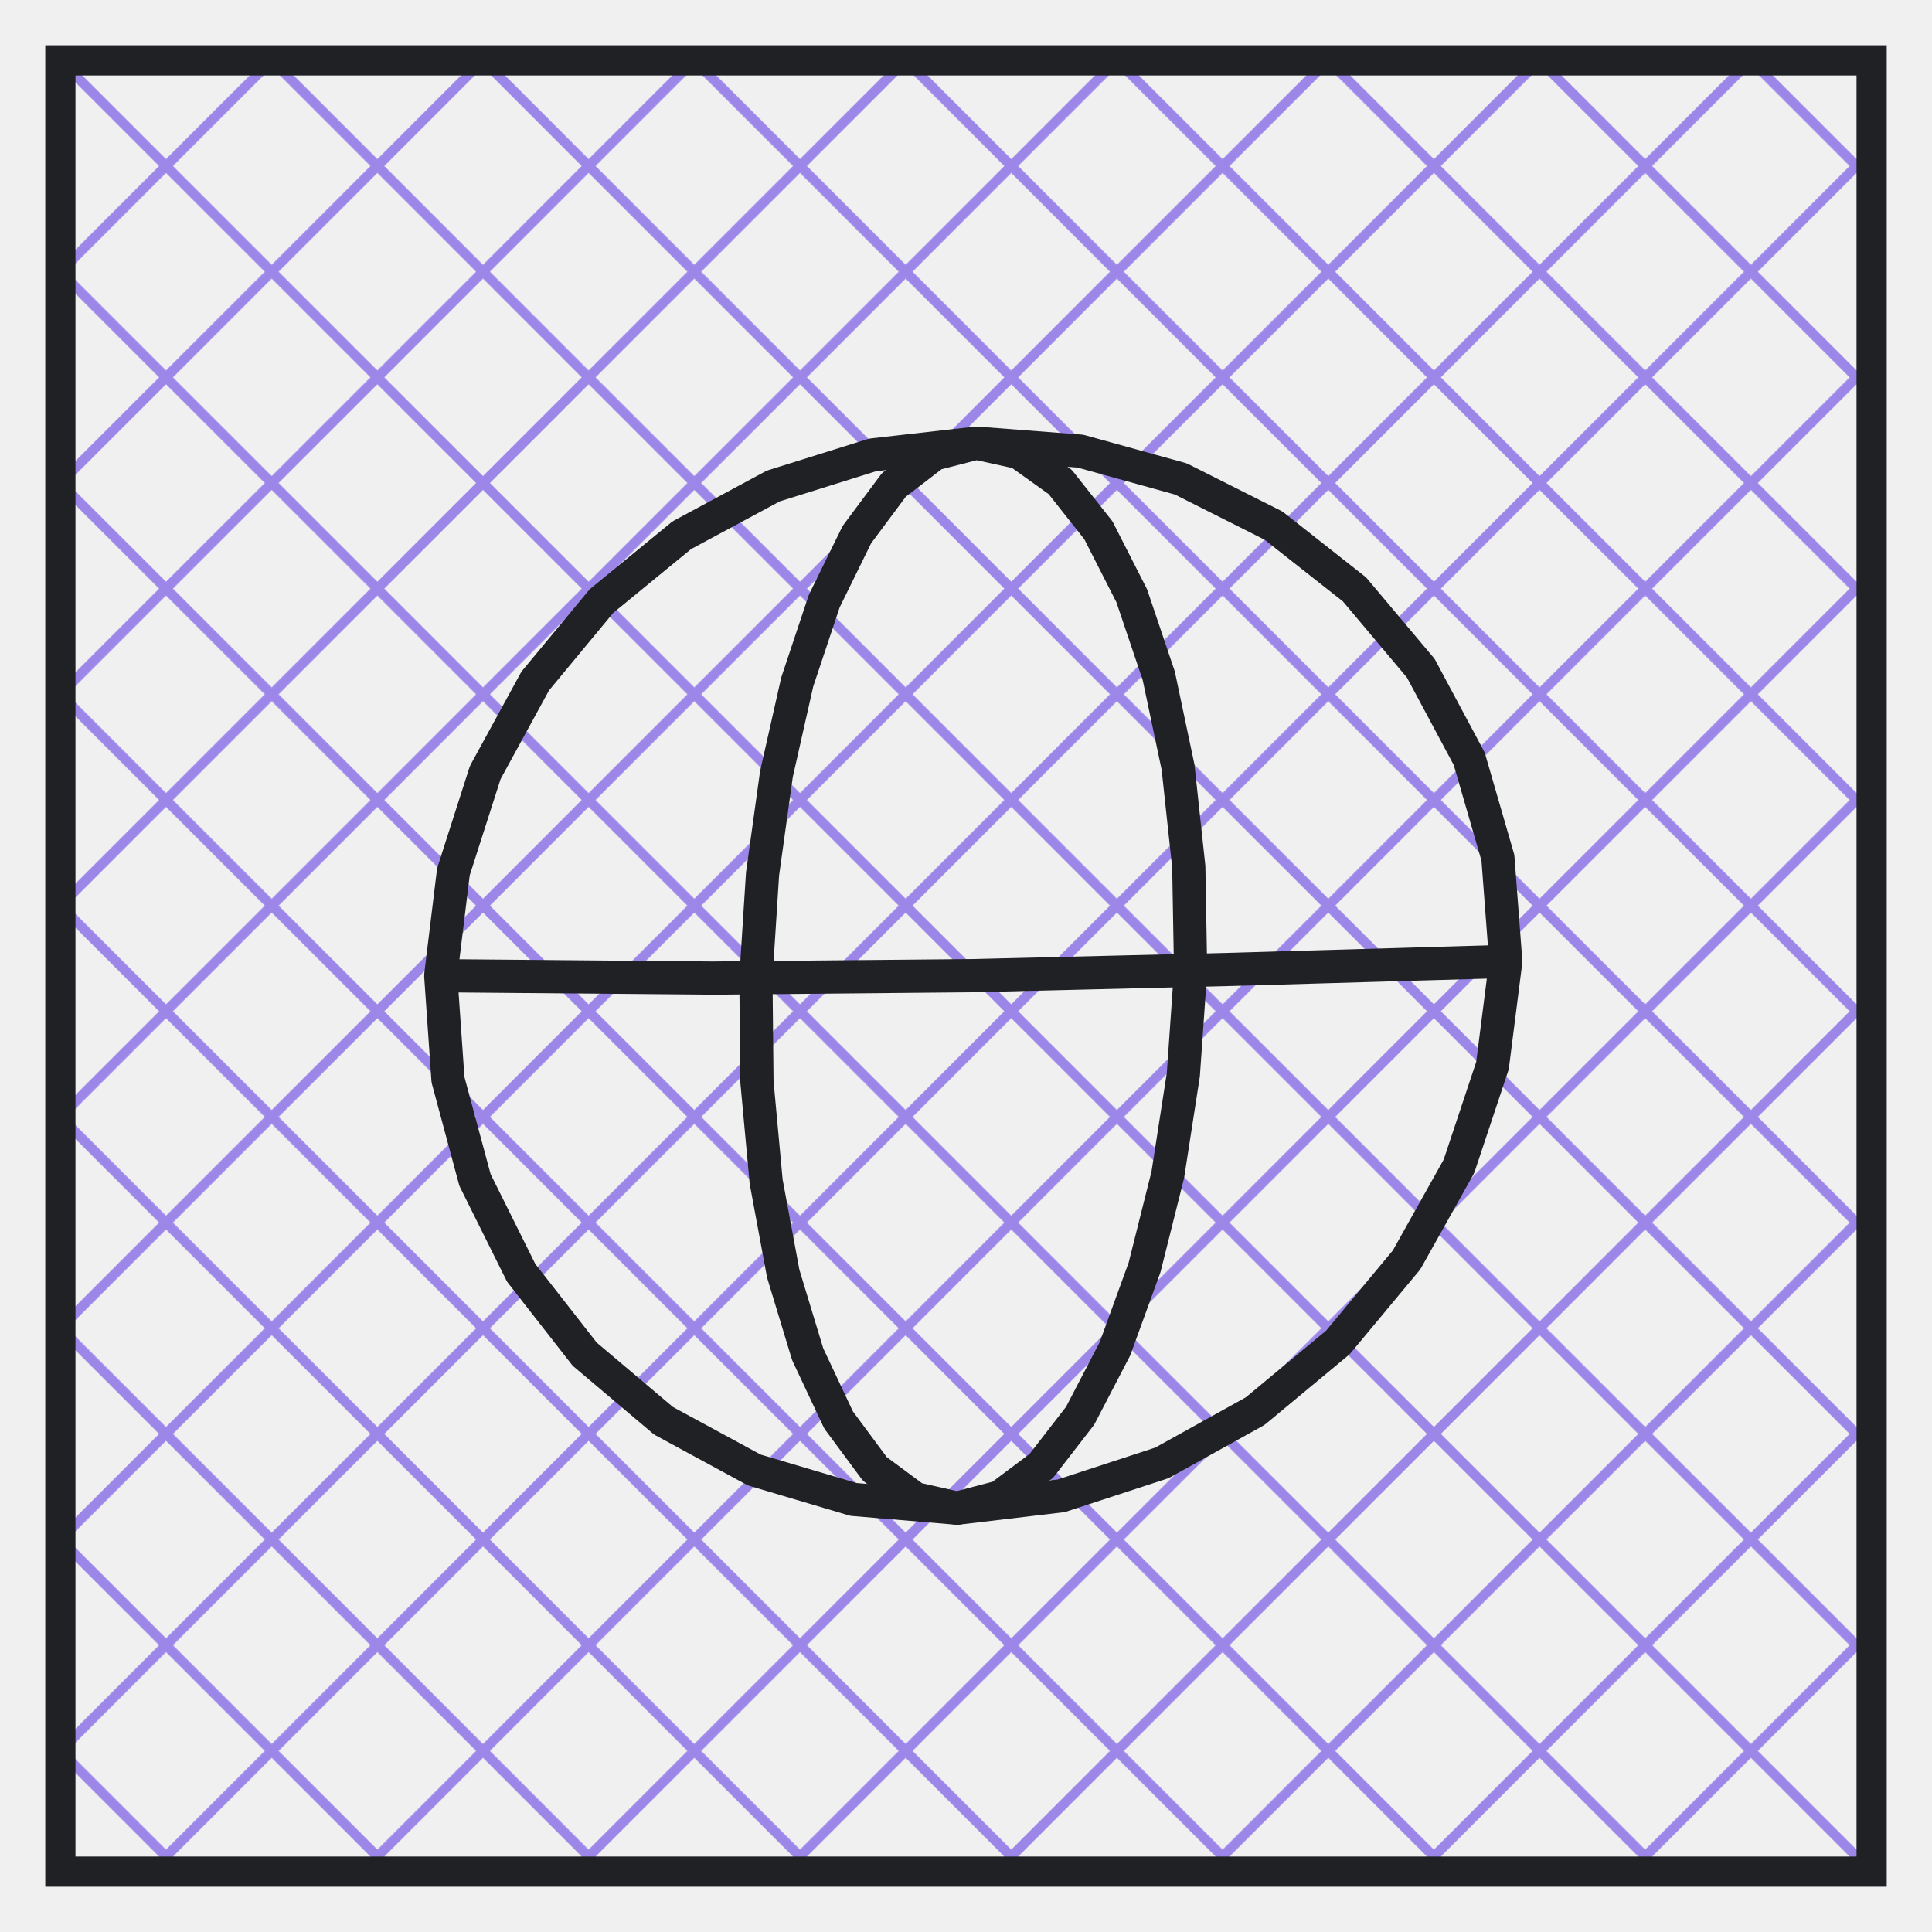
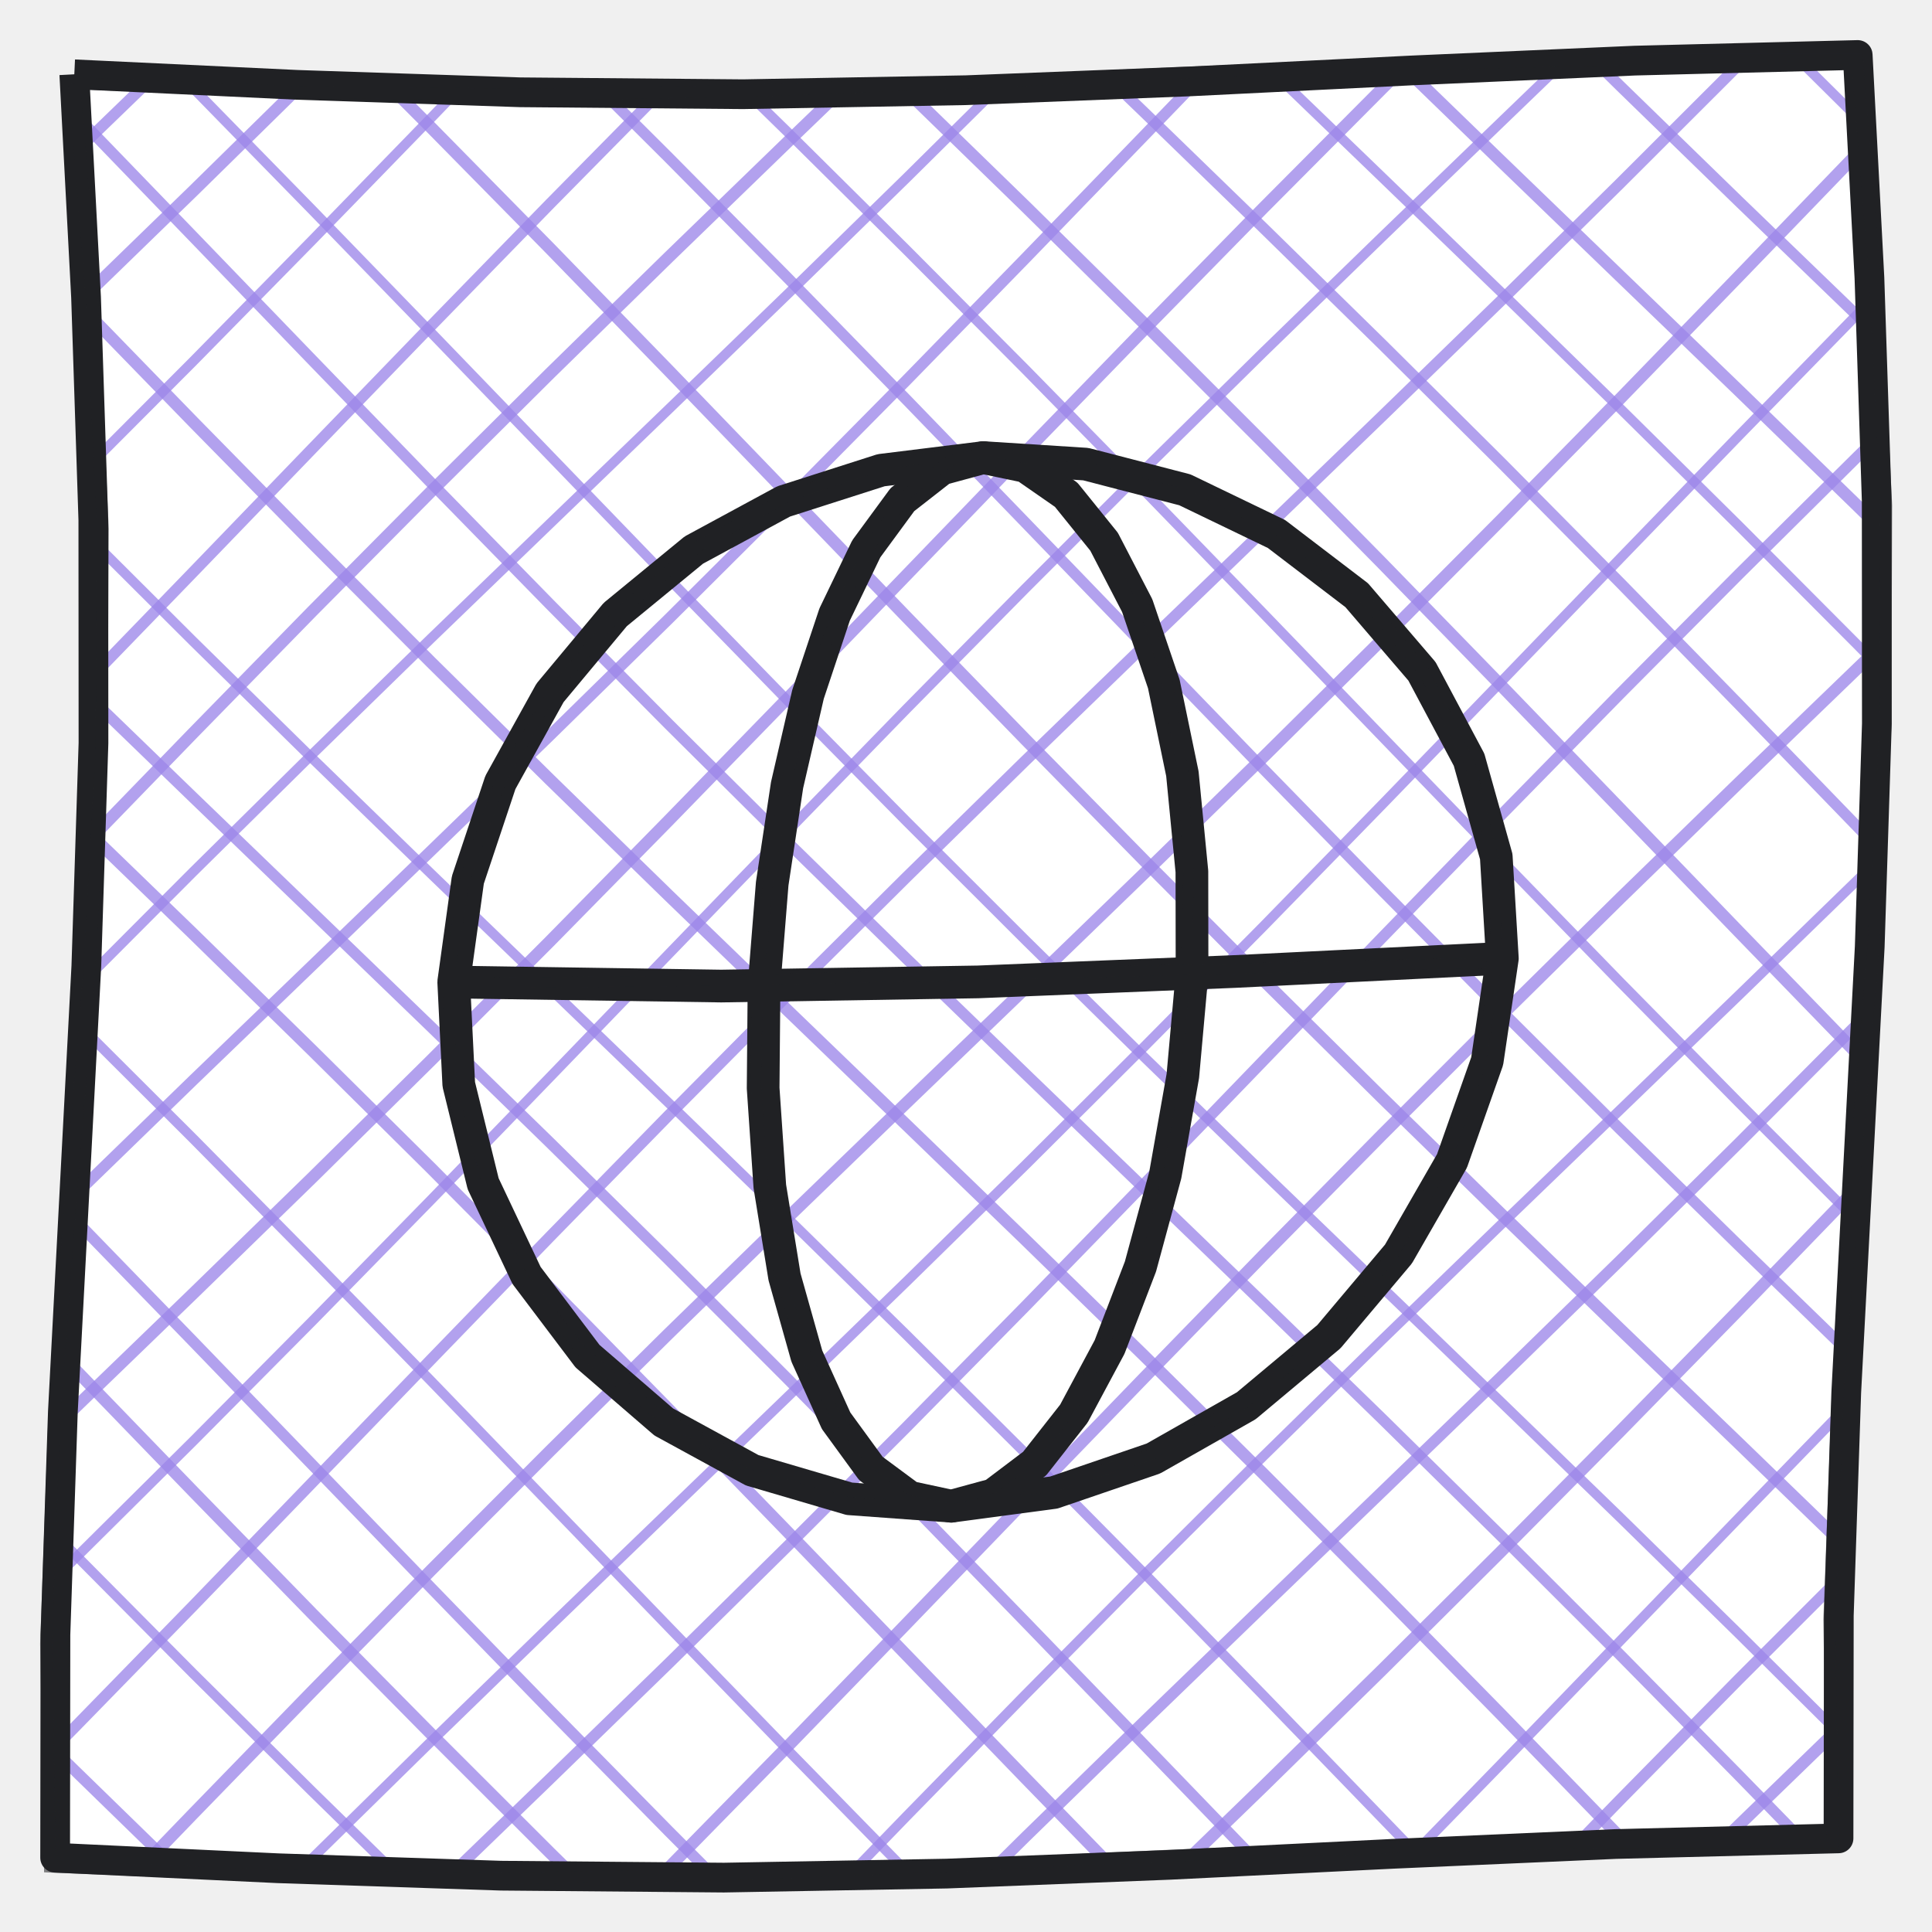
- <svg xmlns="http://www.w3.org/2000/svg" viewBox="-4 -4 128 128">
+ <svg xmlns="http://www.w3.org/2000/svg" viewBox="-5 -5 130 130">
  <defs>
-     <pattern id="h" width="14" height="14" patternUnits="userSpaceOnUse">
-       <path d="M0 0L14 14M14 0L0 14" stroke="#9c87e9" stroke-width=".65" />
-     </pattern>
+     <clipPath id="clip-cross-DNS">
+       <polygon points="0.00,0.00 15.00,0.71 30.00,1.21 45.00,1.34 60.00,1.07 75.00,0.48 90.00,-0.26 105.00,-0.92 120.00,-1.30 120.79,13.70 121.28,28.70 121.29,43.70 120.81,58.70 120.02,73.70 119.23,88.70 118.73,103.70 118.71,118.70 103.71,119.08 88.71,119.74 73.71,120.48 58.71,121.07 43.71,121.34 28.71,121.21 13.71,120.71 -1.29,120.00 -1.27,105.00 -0.77,90.00 0.02,75.00 0.81,60.00 1.29,45.00 1.28,30.00 0.79,15.00 0.00,0.00" />
+     </clipPath>
  </defs>
-   <rect x="0" y="0" width="120" height="120" fill="url(#h)" stroke="#202124" stroke-width="2" />
-   <polyline points="95.76,59.70 94.88,66.60 92.66,73.27 89.19,79.47 84.64,84.94 79.16,89.49 72.98,92.92 66.31,95.10 59.41,95.92 52.54,95.34 45.97,93.39 39.96,90.13 34.74,85.72 30.53,80.33 27.47,74.18 25.68,67.53 25.20,60.63 26.04,53.76 28.15,47.18 31.46,41.12 35.85,35.82 41.17,31.46 47.23,28.20 53.81,26.14 60.69,25.36 67.58,25.89 74.23,27.73 80.37,30.82 85.74,35.05 90.13,40.27 93.34,46.27 95.24,52.83 95.76,59.70" fill="none" stroke="#202124" stroke-width="2.2" stroke-linejoin="round" stroke-linecap="round" />
-   <polyline points="74.88,60.30 74.40,67.19 73.37,73.83 71.83,79.97 69.87,85.36 67.56,89.80 64.99,93.12 62.24,95.18 59.41,95.92 56.62,95.29 53.96,93.32 51.56,90.08 49.51,85.72 47.89,80.38 46.76,74.29 46.15,67.68 46.08,60.79 46.52,53.91 47.44,47.29 48.82,41.18 50.61,35.82 52.77,31.42 55.22,28.13 57.89,26.08 60.69,25.36 63.51,25.98 66.24,27.93 68.77,31.13 70.98,35.47 72.77,40.77 74.05,46.83 74.76,53.43 74.88,60.30" fill="none" stroke="#202124" stroke-width="2.2" stroke-linejoin="round" stroke-linecap="round" />
-   <polyline points="25.92,60.65 43.20,60.80 60.48,60.64 77.76,60.22 95.04,59.72" fill="none" stroke="#202124" stroke-width="2.2" stroke-linejoin="round" stroke-linecap="round" />
+   <polygon points="0.00,0.00 15.00,0.71 30.00,1.21 45.00,1.34 60.00,1.07 75.00,0.48 90.00,-0.26 105.00,-0.92 120.00,-1.30 120.79,13.70 121.28,28.70 121.29,43.70 120.81,58.70 120.02,73.70 119.23,88.70 118.73,103.70 118.71,118.70 103.71,119.08 88.71,119.74 73.71,120.48 58.71,121.07 43.71,121.34 28.71,121.21 13.71,120.71 -1.29,120.00 -1.27,105.00 -0.77,90.00 0.02,75.00 0.81,60.00 1.29,45.00 1.28,30.00 0.79,15.00 0.00,0.00" fill="#fff" />
+   <g clip-path="url(#clip-cross-DNS)" fill="none" stroke="#9c87e9" stroke-linecap="round">
+     <polyline points="-8,-133.72 0,-141.43 8,-149.14 16,-156.91 24,-164.76 32,-172.73 40,-180.83 48,-189.03 56,-197.30 64,-205.59 72,-213.85 80,-222.04 88,-230.13 96,-238.09 104,-245.94 112,-253.70 120,-261.41 128,-269.12" stroke-width="0.74" opacity=".78" />
+     <polyline points="-8,-118.40 0,-126.19 8,-134.09 16,-142.11 24,-150.24 32,-158.47 40,-166.76 48,-175.04 56,-183.29 64,-191.44 72,-199.48 80,-207.40 88,-215.21 96,-222.94 104,-230.65 112,-238.38 120,-246.18 128,-254.09" stroke-width="0.82" opacity=".78" />
+     <polyline points="-8,-106.42 0,-114.49 8,-122.66 16,-130.92 24,-139.21 32,-147.49 40,-155.70 48,-163.81 56,-171.80 64,-179.68 72,-187.46 80,-195.17 88,-202.88 96,-210.64 104,-218.47 112,-226.42 120,-234.50 128,-242.68" stroke-width="0.66" opacity=".78" />
+     <polyline points="-8,-97.24 0,-105.52 8,-113.81 16,-122.07 24,-130.25 32,-138.32 40,-146.26 48,-154.10 56,-161.85 64,-169.56 72,-177.28 80,-185.06 88,-192.93 96,-200.93 104,-209.05 112,-217.26 120,-225.54 128,-233.83" stroke-width="0.74" opacity=".78" />
+     <polyline points="-8,-84.44 0,-92.67 8,-100.81 16,-108.84 24,-116.74 32,-124.54 40,-132.27 48,-139.97 56,-147.71 64,-155.52 72,-163.44 80,-171.49 88,-179.64 96,-187.89 104,-196.18 112,-204.46 120,-212.69 128,-220.82" stroke-width="0.82" opacity=".78" />
+     <polyline points="-8,-71.01 0,-78.99 8,-86.85 16,-94.62 24,-102.33 32,-110.04 40,-117.81 48,-125.66 56,-133.62 64,-141.71 72,-149.90 80,-158.17 88,-166.46 96,-174.73 104,-182.92 112,-191.01 120,-198.98 128,-206.83" stroke-width="0.66" opacity=".78" />
+     <polyline points="-8,-61.08 0,-68.82 8,-76.53 16,-84.25 24,-92.04 32,-99.93 40,-107.94 48,-116.08 56,-124.30 64,-132.58 72,-140.87 80,-149.12 88,-157.28 96,-165.32 104,-173.24 112,-181.06 120,-188.80 128,-196.50" stroke-width="0.74" opacity=".78" />
+     <polyline points="-8,-49.19 0,-56.94 8,-64.76 16,-72.70 24,-80.76 32,-88.93 40,-97.18 48,-105.47 56,-113.75 64,-121.97 72,-130.08 80,-138.08 88,-145.96 96,-153.74 104,-161.46 112,-169.17 120,-176.92 128,-184.75" stroke-width="0.82" opacity=".78" />
+     <polyline points="-8,-34.07 0,-42.05 8,-50.15 16,-58.36 24,-66.63 32,-74.92 40,-83.18 48,-91.37 56,-99.44 64,-107.39 72,-115.23 80,-122.99 88,-130.70 96,-138.41 104,-146.19 112,-154.06 120,-162.05 128,-170.16" stroke-width="0.66" opacity=".78" />
+     <polyline points="-8,-22.65 0,-30.88 8,-39.17 16,-47.46 24,-55.69 32,-63.84 40,-71.87 48,-79.78 56,-87.58 64,-95.31 72,-103.02 80,-110.75 88,-118.56 96,-126.48 104,-134.51 112,-142.66 120,-150.91 128,-159.19" stroke-width="0.74" opacity=".78" />
+     <polyline points="-8,-13.74 0,-22.02 8,-30.22 16,-38.33 24,-46.31 32,-54.17 40,-61.95 48,-69.66 56,-77.37 64,-85.13 72,-92.98 80,-100.94 88,-109.02 96,-117.21 104,-125.47 112,-133.76 120,-142.03 128,-150.23" stroke-width="0.82" opacity=".78" />
+     <polyline points="-8,-0.72 0,-8.78 8,-16.72 16,-24.55 24,-32.29 32,-40.00 40,-47.72 48,-55.51 56,-63.40 64,-71.40 72,-79.53 80,-87.75 88,-96.03 96,-104.32 104,-112.57 112,-120.73 120,-128.78 128,-136.71" stroke-width="0.66" opacity=".78" />
+     <polyline points="-8,13.09 0,5.30 8,-2.43 16,-10.14 24,-17.88 32,-25.70 40,-33.63 48,-41.68 56,-49.84 64,-58.09 72,-66.38 80,-74.66 88,-82.89 96,-91.01 104,-99.01 112,-106.90 120,-114.68 128,-122.41" stroke-width="0.75" opacity=".78" />
+     <polyline points="-8,23.33 0,15.62 8,7.85 16,-0.01 24,-7.98 32,-16.08 40,-24.28 48,-32.55 56,-40.84 64,-49.11 72,-57.29 80,-65.37 88,-73.33 96,-81.18 104,-88.93 112,-96.64 120,-104.36 128,-112.13" stroke-width="0.81" opacity=".78" />
+     <polyline points="-8,35.23 0,27.33 8,19.31 16,11.17 24,2.94 32,-5.35 40,-13.64 48,-21.88 56,-30.03 64,-38.06 72,-45.98 80,-53.78 88,-61.52 96,-69.22 104,-76.96 112,-84.76 120,-92.67 128,-100.70" stroke-width="0.66" opacity=".78" />
+     <polyline points="-8,49.93 0,41.75 8,33.49 16,25.20 24,16.93 32,8.72 40,0.61 48,-7.38 56,-15.25 64,-23.03 72,-30.75 80,-38.46 88,-46.21 96,-54.05 104,-62.00 112,-70.08 120,-78.27 128,-86.53" stroke-width="0.75" opacity=".78" />
+     <polyline points="-8,60.87 0,52.57 8,44.32 16,36.14 24,28.08 32,20.13 40,12.30 48,4.55 56,-3.16 64,-10.88 72,-18.66 80,-26.54 88,-34.54 96,-42.66 104,-50.88 112,-59.16 120,-67.45 128,-75.70" stroke-width="0.81" opacity=".78" />
+     <polyline points="-8,69.82 0,61.68 8,53.66 16,45.76 24,37.96 32,30.24 40,22.53 48,14.79 56,6.97 64,-0.95 72,-9.00 80,-17.16 88,-25.40 96,-33.69 104,-41.97 112,-50.20 120,-58.33 128,-66.34" stroke-width="0.66" opacity=".78" />
+     <polyline points="-8,83.30 0,75.45 8,67.68 16,59.97 24,52.25 32,44.49 40,36.64 48,28.67 56,20.58 64,12.38 72,4.11 80,-4.18 88,-12.45 96,-20.64 104,-28.72 112,-36.69 120,-44.54 128,-52.30" stroke-width="0.75" opacity=".78" />
+     <polyline points="-8,97.47 0,89.77 8,82.04 16,74.25 24,66.35 32,58.34 40,50.20 48,41.98 56,33.69 64,25.40 72,17.16 80,9.00 88,0.96 96,-6.96 104,-14.77 112,-22.50 120,-30.21 128,-37.94" stroke-width="0.81" opacity=".78" />
+     <polyline points="-8,107.74 0,99.91 8,91.97 16,83.91 24,75.74 32,67.48 40,59.19 48,50.92 56,42.70 64,34.59 72,26.59 80,18.71 88,10.94 96,3.22 104,-4.49 112,-12.24 120,-20.08 128,-28.03" stroke-width="0.66" opacity=".78" />
+     <polyline points="-8,119.36 0,111.25 8,103.05 16,94.77 24,86.48 32,78.22 40,70.04 48,61.97 56,54.02 64,46.18 72,38.43 80,30.72 88,23.00 96,15.23 104,7.35 112,-0.64 120,-8.76 128,-16.97" stroke-width="0.75" opacity=".78" />
+     <polyline points="-8,133.61 0,125.33 8,117.04 16,108.81 24,100.66 32,92.64 40,84.73 48,76.93 56,69.20 64,61.50 72,53.76 80,45.95 88,38.03 96,29.99 104,21.84 112,13.59 120,5.30 128,-2.98" stroke-width="0.81" opacity=".78" />
+     <polyline points="-8,144.34 0,136.13 8,128.03 16,120.05 24,112.19 32,104.42 40,96.71 48,88.99 56,81.23 64,73.39 72,65.42 80,57.34 88,49.14 96,40.88 104,32.59 112,24.32 120,16.12 128,8.03" stroke-width="0.66" opacity=".78" />
+     <polyline points="-8,153.64 0,145.70 8,137.88 16,130.14 24,122.43 32,114.70 40,106.92 48,99.03 56,91.02 64,82.89 72,74.66 80,66.38 88,58.09 96,49.85 104,41.69 112,33.64 120,25.71 128,17.90" stroke-width="0.75" opacity=".78" />
+     <polyline points="-8,167.66 0,159.94 8,152.23 16,144.49 24,136.66 32,128.73 40,120.67 48,112.51 56,104.25 64,95.96 72,87.69 80,79.47 88,71.35 96,63.35 104,55.46 112,47.68 120,39.96 128,32.25" stroke-width="0.81" opacity=".78" />
+     <polyline points="-8,181.95 0,174.18 8,166.32 16,158.34 24,150.24 32,142.04 40,133.77 48,125.47 56,117.21 64,109.03 72,100.95 80,92.99 88,85.15 96,77.40 104,69.69 112,61.97 120,54.20 128,46.33" stroke-width="0.66" opacity=".78" />
+     <polyline points="-8,191.92 0,183.89 8,175.75 16,167.51 24,159.23 32,150.94 40,142.70 48,134.56 56,126.52 64,118.61 72,110.81 80,103.08 88,95.37 96,87.64 104,79.83 112,71.92 120,63.88 128,55.73" stroke-width="0.75" opacity=".78" />
+     <polyline points="-8,203.15 0,194.90 8,186.60 16,178.33 24,170.12 32,162.01 40,154.03 48,146.16 56,138.39 64,130.67 72,122.96 80,115.21 88,107.36 96,99.40 104,91.32 112,83.14 120,74.87 128,66.58" stroke-width="0.81" opacity=".78" />
+     <polyline points="-8,217.16 0,208.90 8,200.73 16,192.67 24,184.73 32,176.90 40,169.15 48,161.44 56,153.72 64,145.94 72,138.05 80,130.05 88,121.93 96,113.71 104,105.43 112,97.14 120,88.89 128,80.72" stroke-width="0.66" opacity=".78" />
+     <polyline points="-8,228.00 0,219.98 8,212.09 16,204.29 24,196.57 32,188.86 40,181.12 48,173.30 56,165.37 64,157.32 72,149.16 80,140.91 88,132.62 96,124.34 104,116.12 112,107.99 120,99.99 128,92.10" stroke-width="0.76" opacity=".78" />
+     <polyline points="-8,237.81 0,230.04 8,222.33 16,214.62 24,206.85 32,199.00 40,191.02 48,182.93 56,174.73 64,166.46 72,158.17 80,149.90 88,141.71 96,133.63 104,125.67 112,117.82 120,110.07 128,102.35" stroke-width="0.81" opacity=".78" />
+     <polyline points="-8,252.20 0,244.47 8,236.68 16,228.78 24,220.76 32,212.62 40,204.39 48,196.11 56,187.82 64,179.58 72,171.43 80,163.39 88,155.47 96,147.67 104,139.93 112,132.22 120,124.49 128,116.69" stroke-width="0.66" opacity=".78" />
+     <polyline points="-8,266.28 0,258.33 8,250.27 16,242.09 24,233.84 32,225.55 40,217.27 48,209.06 56,200.94 64,192.95 72,185.08 80,177.30 88,169.59 96,161.88 104,154.12 112,146.28 120,138.33 128,130.26" stroke-width="0.76" opacity=".78" />
+     <polyline points="-8,-146.86 0,-138.57 8,-130.28 16,-122.05 24,-113.90 32,-105.87 40,-97.97 48,-90.17 56,-82.43 64,-74.73 72,-66.99 80,-59.18 88,-51.27 96,-43.23 104,-35.08 112,-26.83 120,-18.55 128,-10.26" stroke-width="0.74" opacity=".78" />
+     <polyline points="-8,-135.05 0,-126.84 8,-118.74 16,-110.76 24,-102.89 32,-95.12 40,-87.41 48,-79.69 56,-71.94 64,-64.09 72,-56.13 80,-48.05 88,-39.86 96,-31.59 104,-23.30 112,-15.03 120,-6.83 128,1.26" stroke-width="0.82" opacity=".78" />
+     <polyline points="-8,-124.99 0,-117.05 8,-109.23 16,-101.48 24,-93.77 32,-86.05 40,-78.26 48,-70.38 56,-62.37 64,-54.24 72,-46.02 80,-37.74 88,-29.45 96,-21.20 104,-13.04 112,-4.99 120,2.94 128,10.76" stroke-width="0.66" opacity=".78" />
+     <polyline points="-8,-111.43 0,-103.70 8,-95.99 16,-88.25 24,-80.43 32,-72.50 40,-64.45 48,-56.28 56,-48.03 64,-39.74 72,-31.46 80,-23.24 88,-15.12 96,-7.12 104,0.77 112,8.55 120,16.27 128,23.98" stroke-width="0.74" opacity=".78" />
+     <polyline points="-8,-98.70 0,-90.93 8,-83.07 16,-75.09 24,-67.00 32,-58.80 40,-50.52 48,-42.23 56,-33.97 64,-25.78 72,-17.70 80,-9.74 88,-1.90 96,5.85 104,13.57 112,21.28 120,29.05 128,36.92" stroke-width="0.82" opacity=".78" />
+     <polyline points="-8,-89.62 0,-81.60 8,-73.46 16,-65.22 24,-56.94 32,-48.65 40,-40.41 48,-32.26 56,-24.23 64,-16.32 72,-8.51 80,-0.78 88,6.93 96,14.66 104,22.47 112,30.38 120,38.41 128,46.56" stroke-width="0.66" opacity=".78" />
+     <polyline points="-8,-77.63 0,-69.37 8,-61.08 16,-52.81 24,-44.60 32,-36.49 40,-28.50 48,-20.63 56,-12.86 64,-5.14 72,2.57 80,10.33 88,18.17 96,26.12 104,34.20 112,42.39 120,50.65 128,58.94" stroke-width="0.74" opacity=".78" />
+     <polyline points="-8,-62.34 0,-54.08 8,-45.90 16,-37.84 24,-29.90 32,-22.07 40,-14.32 48,-6.61 56,1.11 64,8.89 72,16.78 80,24.78 88,32.90 96,41.12 104,49.40 112,57.69 120,65.94 128,74.11" stroke-width="0.82" opacity=".78" />
+     <polyline points="-8,-50.81 0,-42.79 8,-34.89 16,-27.10 24,-19.37 32,-11.66 40,-3.93 48,3.89 56,11.82 64,19.86 72,28.02 80,36.27 88,44.56 96,52.84 104,61.07 112,69.19 120,77.20 128,85.09" stroke-width="0.66" opacity=".78" />
+     <polyline points="-8,-41.17 0,-33.41 8,-25.69 16,-17.98 24,-10.22 32,-2.36 40,5.61 48,13.70 56,21.90 64,30.17 72,38.46 80,46.73 88,54.92 96,63.00 104,70.97 112,78.81 120,86.57 128,94.29" stroke-width="0.74" opacity=".78" />
+     <polyline points="-8,-27.85 0,-20.13 8,-12.33 16,-4.44 24,3.58 32,11.71 40,19.94 48,28.23 56,36.52 64,44.76 72,52.91 80,60.95 88,68.87 96,76.68 104,84.42 112,92.12 120,99.86 128,107.66" stroke-width="0.82" opacity=".78" />
+     <polyline points="-8,-15.06 0,-7.12 8,0.94 16,9.12 24,17.37 32,25.66 40,33.94 48,42.15 56,50.27 64,58.26 72,66.14 80,73.91 88,81.63 96,89.34 104,97.09 112,104.93 120,112.88 128,120.95" stroke-width="0.66" opacity=".78" />
+     <polyline points="-8,-5.56 0,2.65 8,10.93 16,19.22 24,27.48 32,35.66 40,43.73 48,51.68 56,59.51 64,67.26 72,74.97 80,82.69 88,90.47 96,98.35 104,106.34 112,114.46 120,122.67 128,130.95" stroke-width="0.75" opacity=".78" />
+     <polyline points="-8,6.87 0,15.16 8,23.39 16,31.53 24,39.56 32,47.46 40,55.26 48,62.99 56,70.70 64,78.43 72,86.24 80,94.16 88,102.21 96,110.36 104,118.61 112,126.89 120,135.18 128,143.41" stroke-width="0.81" opacity=".78" />
+     <polyline points="-8,22.08 0,30.18 8,38.16 16,46.02 24,53.79 32,61.51 40,69.22 48,76.98 56,84.83 64,92.79 72,100.88 80,109.07 88,117.34 96,125.63 104,133.90 112,142.09 120,150.19 128,158.15" stroke-width="0.66" opacity=".78" />
+     <polyline points="-8,33.09 0,40.92 8,48.66 16,56.37 24,64.09 32,71.88 40,79.77 48,87.78 56,95.91 64,104.14 72,112.42 80,120.71 88,128.95 96,137.11 104,145.16 112,153.08 120,160.90 128,168.64" stroke-width="0.75" opacity=".78" />
+     <polyline points="-8,42.39 0,50.10 8,57.84 16,65.67 24,73.60 32,81.66 40,89.83 48,98.08 56,106.37 64,114.65 72,122.87 80,130.99 88,138.99 96,146.87 104,154.65 112,162.37 120,170.08 128,177.83" stroke-width="0.81" opacity=".78" />
+     <polyline points="-8,55.78 0,63.64 8,71.62 16,79.72 24,87.92 32,96.20 40,104.49 48,112.75 56,120.93 64,129.01 72,136.96 80,144.80 88,152.56 96,160.27 104,167.99 112,175.76 120,183.63 128,191.62" stroke-width="0.66" opacity=".78" />
+     <polyline points="-8,68.89 0,77.03 8,85.27 16,93.55 24,101.84 32,110.08 40,118.22 48,126.25 56,134.16 64,141.97 72,149.70 80,157.40 88,165.14 96,172.95 104,180.86 112,188.90 120,197.05 128,205.29" stroke-width="0.75" opacity=".78" />
+     <polyline points="-8,78.79 0,87.09 8,95.36 16,103.57 24,111.67 32,119.66 40,127.52 48,135.30 56,143.01 64,150.72 72,158.48 80,166.32 88,174.28 96,182.36 104,190.55 112,198.82 120,207.11 128,215.38" stroke-width="0.81" opacity=".78" />
+     <polyline points="-8,91.37 0,99.55 8,107.61 16,115.54 24,123.37 32,131.12 40,138.83 48,146.55 56,154.33 64,162.22 72,170.22 80,178.35 88,186.57 96,194.85 104,203.14 112,211.39 120,219.55 128,227.61" stroke-width="0.66" opacity=".78" />
+     <polyline points="-8,106.21 0,114.10 8,121.89 16,129.62 24,137.33 32,145.07 40,152.89 48,160.82 56,168.87 64,177.03 72,185.28 80,193.57 88,201.85 96,210.07 104,218.20 112,226.20 120,234.09 128,241.87" stroke-width="0.75" opacity=".78" />
+     <polyline points="-8,116.69 0,124.40 8,132.11 16,139.88 24,147.74 32,155.71 40,163.81 48,172.01 56,180.28 64,188.57 72,196.83 80,205.02 88,213.10 96,221.06 104,228.91 112,236.66 120,244.38 128,252.09" stroke-width="0.81" opacity=".78" />
+     <polyline points="-8,125.91 0,133.71 8,141.61 16,149.63 24,157.77 32,166.00 40,174.28 48,182.57 56,190.81 64,198.96 72,207.00 80,214.91 88,222.72 96,230.45 104,238.16 112,245.89 120,253.70 128,261.60" stroke-width="0.66" opacity=".78" />
+     <polyline points="-8,139.67 0,147.73 8,155.91 16,164.17 24,172.46 32,180.73 40,188.95 48,197.06 56,205.05 64,212.92 72,220.69 80,228.41 88,236.12 96,243.88 104,251.71 112,259.67 120,267.74 128,275.93" stroke-width="0.75" opacity=".78" />
+     <polyline points="-8,153.16 0,161.44 8,169.73 16,177.99 24,186.17 32,194.23 40,202.18 48,210.01 56,217.76 64,225.47 72,233.19 80,240.97 88,248.85 96,256.85 104,264.97 112,273.18 120,281.46 128,289.75" stroke-width="0.81" opacity=".78" />
+     <polyline points="-8,163.24 0,171.47 8,179.61 16,187.63 24,195.53 32,203.33 40,211.05 48,218.76 56,226.50 64,234.31 72,242.24 80,250.28 88,258.44 96,266.69 104,274.98 112,283.26 120,291.48 128,299.61" stroke-width="0.66" opacity=".78" />
+     <polyline points="-8,175.64 0,183.62 8,191.48 16,199.24 24,206.96 32,214.67 40,222.43 48,230.29 56,238.25 64,246.34 72,254.54 80,262.81 88,271.10 96,279.37 104,287.56 112,295.65 120,303.61 128,311.46" stroke-width="0.75" opacity=".78" />
+     <polyline points="-8,189.99 0,197.73 8,205.44 16,213.16 24,220.96 32,228.85 40,236.86 48,245.00 56,253.22 64,261.51 72,269.80 80,278.04 88,286.20 96,294.24 104,302.16 112,309.97 120,317.71 128,325.42" stroke-width="0.81" opacity=".78" />
+     <polyline points="-8,200.14 0,207.88 8,215.71 16,223.65 24,231.71 32,239.88 40,248.14 48,256.43 56,264.70 64,272.92 72,281.04 80,289.03 88,296.91 96,304.69 104,312.41 112,320.12 120,327.87 128,335.70" stroke-width="0.66" opacity=".78" />
+     <polyline points="-8,209.63 0,217.61 8,225.71 16,233.92 24,242.19 32,250.49 40,258.75 48,266.93 56,275.00 64,282.95 72,290.79 80,298.54 88,306.25 96,313.97 104,321.75 112,329.62 120,337.61 128,345.73" stroke-width="0.76" opacity=".78" />
+     <polyline points="-8,223.90 0,232.14 8,240.43 16,248.71 24,256.95 32,265.09 40,273.12 48,281.02 56,288.82 64,296.55 72,304.26 80,312.00 88,319.81 96,327.72 104,335.76 112,343.92 120,352.16 128,360.45" stroke-width="0.81" opacity=".78" />
+     <polyline points="-8,237.62 0,245.89 8,254.10 16,262.20 24,270.18 32,278.04 40,285.81 48,293.53 56,301.24 64,309.00 72,316.85 80,324.81 88,332.89 96,341.09 104,349.35 112,357.64 120,365.91 128,374.11" stroke-width="0.66" opacity=".78" />
+     <polyline points="-8,247.53 0,255.59 8,263.53 16,271.35 24,279.10 32,286.80 40,294.53 48,302.32 56,310.20 64,318.21 72,326.34 80,334.56 88,342.84 96,351.13 104,359.38 112,367.54 120,375.59 128,383.52" stroke-width="0.76" opacity=".78" />
+   </g>
+   <polyline points="0.00,0.00 15.00,0.71 30.00,1.21 45.00,1.34 60.00,1.07 75.00,0.48 90.00,-0.26 105.00,-0.92 120.00,-1.30 120.79,13.70 121.28,28.70 121.29,43.70 120.81,58.70 120.02,73.70 119.23,88.70 118.73,103.70 118.71,118.70 103.71,119.08 88.71,119.74 73.71,120.48 58.71,121.07 43.71,121.34 28.71,121.21 13.71,120.71 -1.29,120.00 -1.27,105.00 -0.77,90.00 0.02,75.00 0.81,60.00 1.29,45.00 1.28,30.00 0.79,15.00 0.00,0.00" fill="none" stroke="#202124" stroke-width="2" stroke-linejoin="round" />
+   <polyline points="0.00,0.60 15.02,1.19 30.04,1.37 45.04,1.12 60.03,0.56 75.01,-0.12 89.99,-0.69 104.97,-1.01 119.96,-1.01 121.18,14.01 121.92,29.02 121.86,44.02 121.03,59.01 119.79,73.99 118.65,88.97 118.09,103.96 118.32,118.96 103.33,118.96 88.35,119.29 73.37,119.88 58.38,120.57 43.39,121.15 28.39,121.40 13.37,121.21 -1.64,120.60 -1.90,105.60 -1.36,90.60 -0.25,75.60 0.99,60.60 1.83,45.60 1.92,30.60 1.22,15.60 0.00,0.60" fill="none" stroke="#202124" stroke-width=".8" opacity=".55" />
+   <polyline points="96.09,59.49 95.07,66.40 92.70,73.12 89.10,79.38 84.42,84.94 78.86,89.59 72.61,93.14 65.91,95.43 59.01,96.35 52.15,95.85 45.61,93.93 39.66,90.68 34.53,86.25 30.43,80.82 27.51,74.65 25.87,67.97 25.53,61.07 26.48,54.21 28.67,47.65 32.01,41.62 36.40,36.35 41.69,32.01 47.73,28.74 54.29,26.64 61.16,25.79 68.06,26.23 74.73,27.96 80.89,30.93 86.29,35.05 90.68,40.17 93.85,46.12 95.68,52.64 96.09,59.49" fill="none" stroke="#202124" stroke-width="2.2" stroke-linejoin="round" stroke-linecap="round" />
+   <polyline points="95.72,59.78 94.59,66.67 92.21,73.33 88.68,79.49 84.13,84.93 78.71,89.43 72.58,92.83 65.95,95.00 59.08,95.86 52.20,95.36 45.60,93.52 39.54,90.38 34.28,86.08 30.04,80.77 27.03,74.67 25.38,68.04 25.13,61.15 26.25,54.26 28.65,47.63 32.19,41.52 36.72,36.14 42.11,31.67 48.20,28.30 54.78,26.15 61.65,25.31 68.55,25.83 75.21,27.69 81.33,30.82 86.65,35.09 90.90,40.33 93.89,46.36 95.50,52.92 95.72,59.78" fill="none" stroke="#202124" stroke-width=".7" opacity=".45" />
+   <polyline points="75.21,60.51 74.59,67.40 73.41,74.06 71.74,80.22 69.66,85.64 67.26,90.12 64.62,93.48 61.84,95.58 59.01,96.35 56.22,95.75 53.60,93.81 51.26,90.60 49.29,86.25 47.79,80.92 46.80,74.83 46.35,68.22 46.41,61.34 46.96,54.46 47.96,47.83 49.37,41.72 51.16,36.35 53.29,31.93 55.72,28.62 58.37,26.55 61.16,25.79 63.99,26.38 66.74,28.29 69.29,31.45 71.52,35.75 73.31,41.02 74.56,47.06 75.20,53.64 75.21,60.51" fill="none" stroke="#202124" stroke-width="2.2" stroke-linejoin="round" stroke-linecap="round" />
+   <polyline points="74.82,60.25 74.10,67.13 72.92,73.76 71.34,79.89 69.39,85.27 67.12,89.71 64.60,93.03 61.89,95.11 59.08,95.86 56.27,95.25 53.59,93.32 51.14,90.12 49.04,85.79 47.40,80.48 46.32,74.41 45.85,67.80 46.00,60.92 46.72,54.03 47.93,47.39 49.54,41.26 51.49,35.88 53.72,31.44 56.19,28.12 58.86,26.05 61.65,25.31 64.48,25.92 67.21,27.87 69.73,31.07 71.87,35.41 73.51,40.72 74.57,46.79 74.99,53.38 74.82,60.25" fill="none" stroke="#202124" stroke-width=".7" opacity=".45" />
+   <polyline points="26.25,61.09 43.53,61.35 60.81,61.07 78.09,60.37 95.37,59.52" fill="none" stroke="#202124" stroke-width="2.2" stroke-linejoin="round" stroke-linecap="round" />
+   <polyline points="25.85,61.15 43.12,60.98 60.41,60.59 77.70,60.19 95.00,59.80" fill="none" stroke="#202124" stroke-width=".7" opacity=".45" />
</svg>
